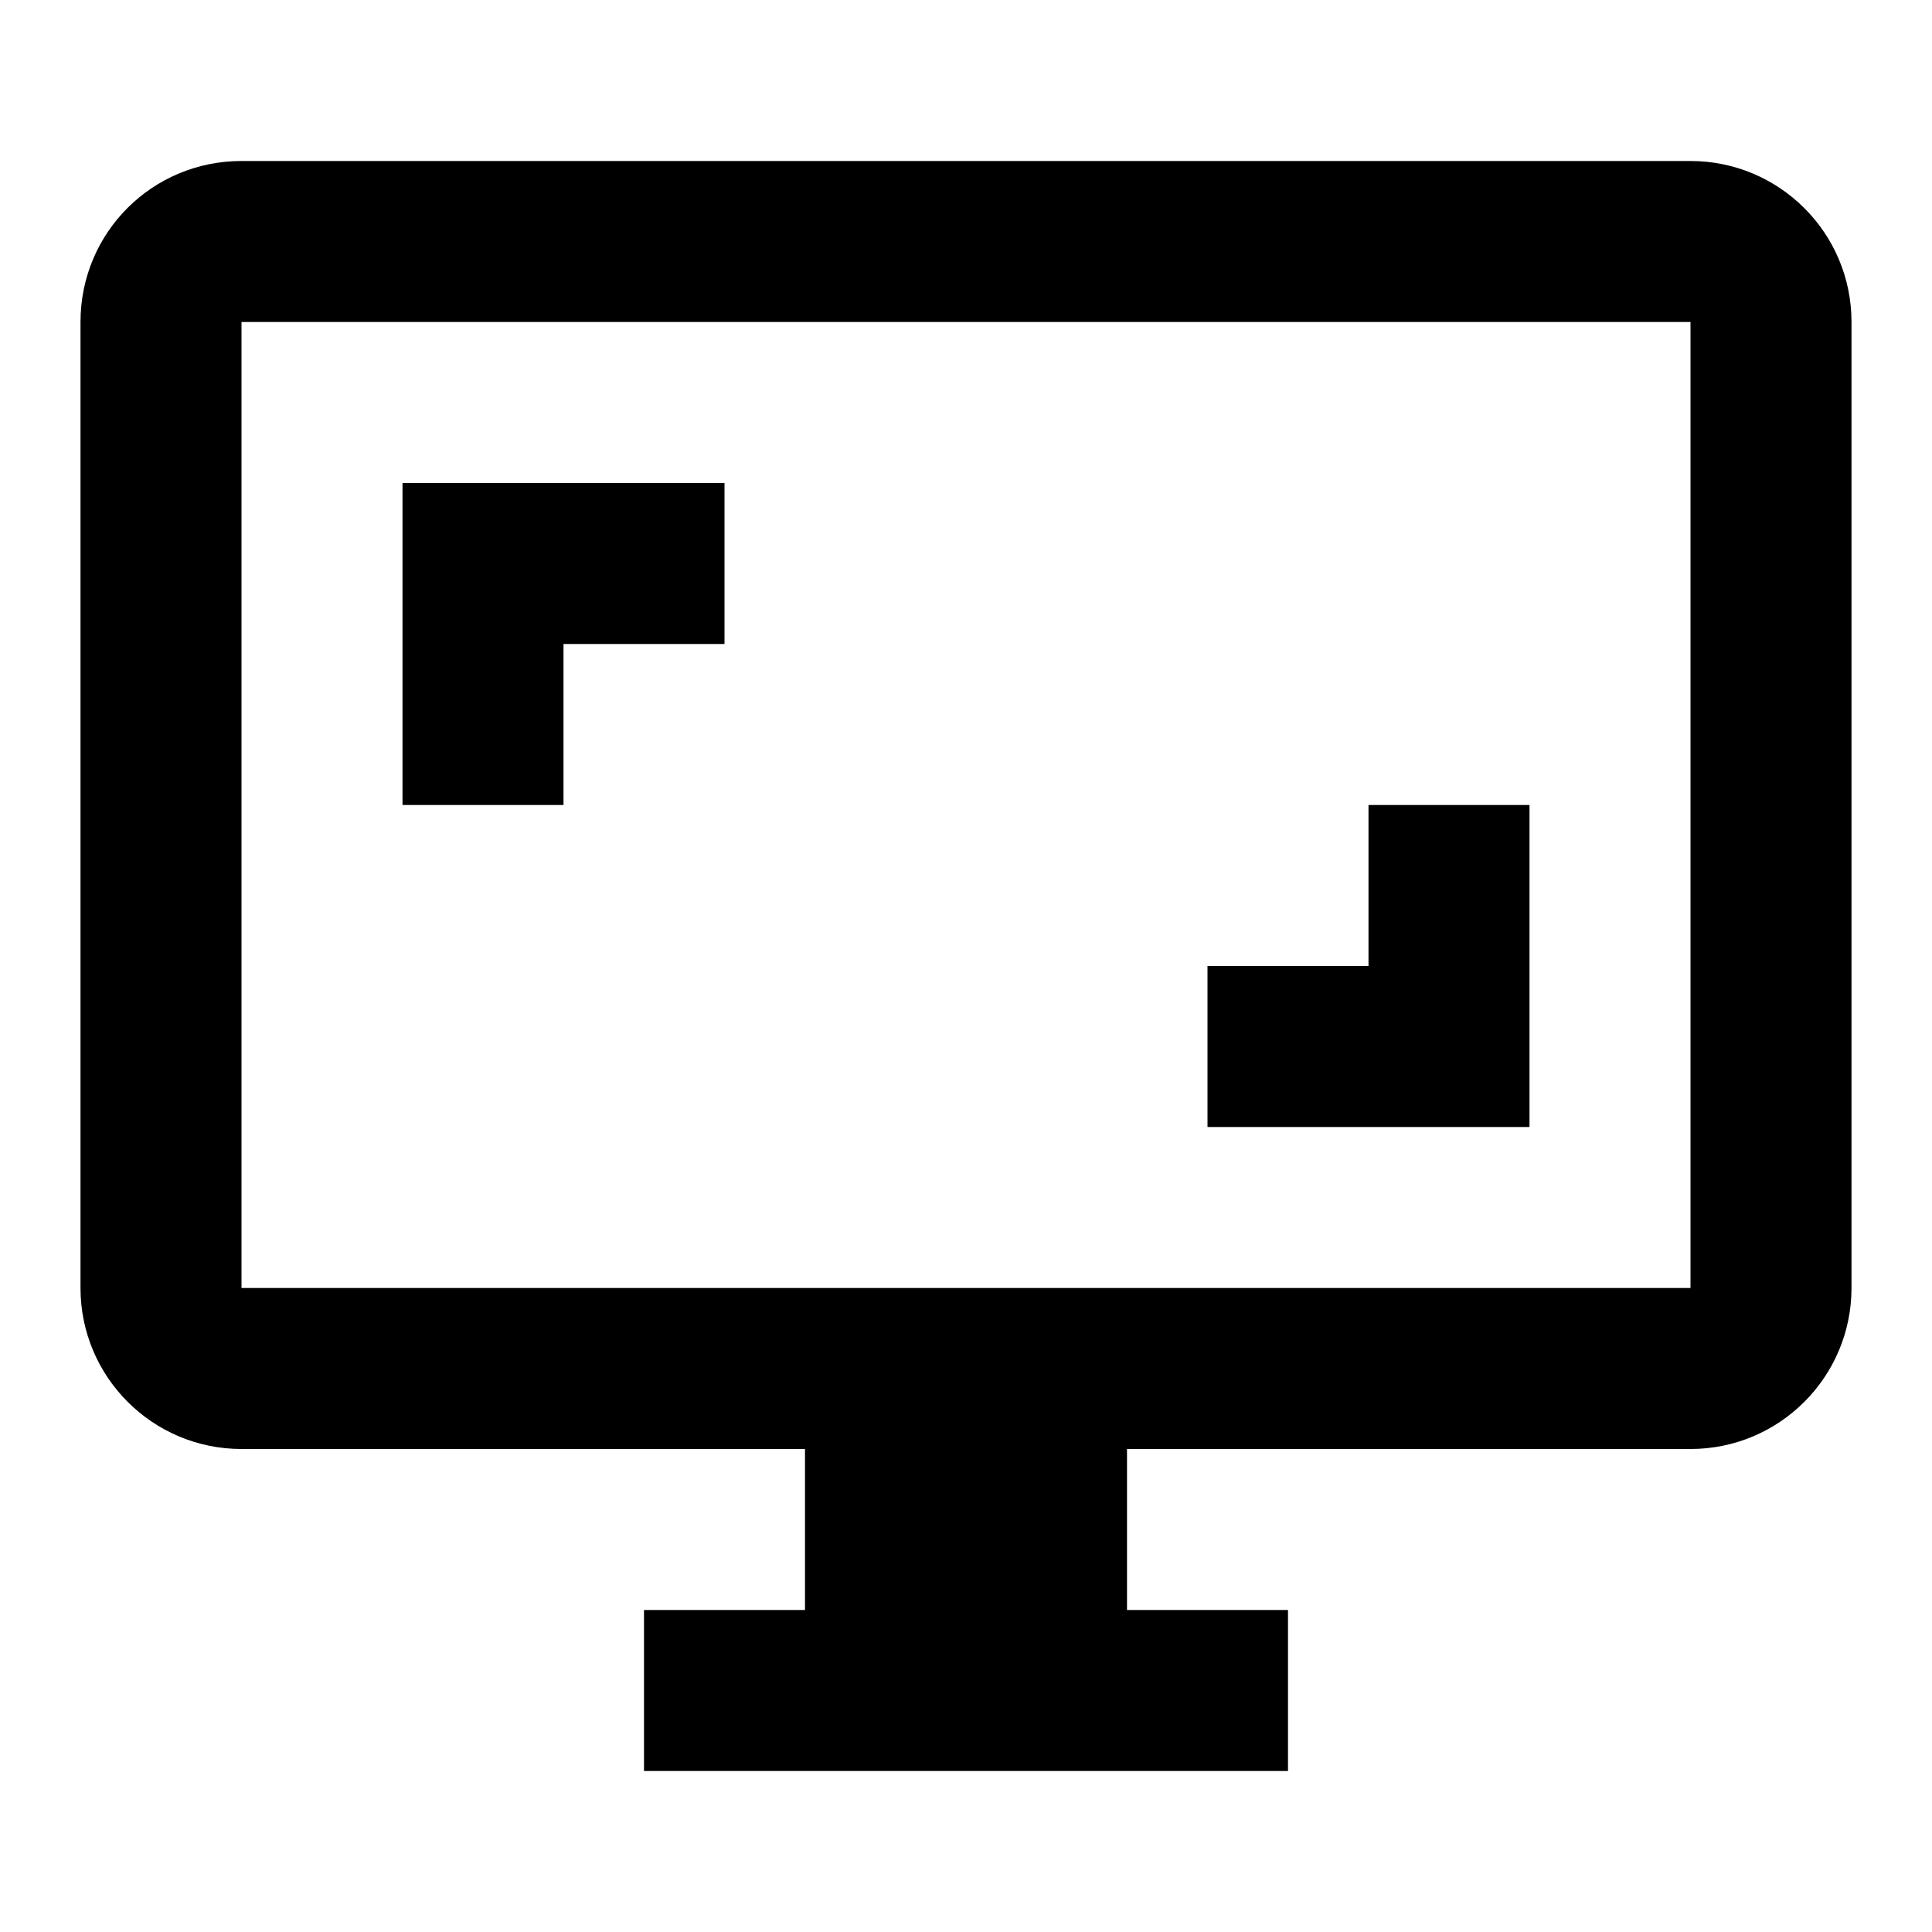
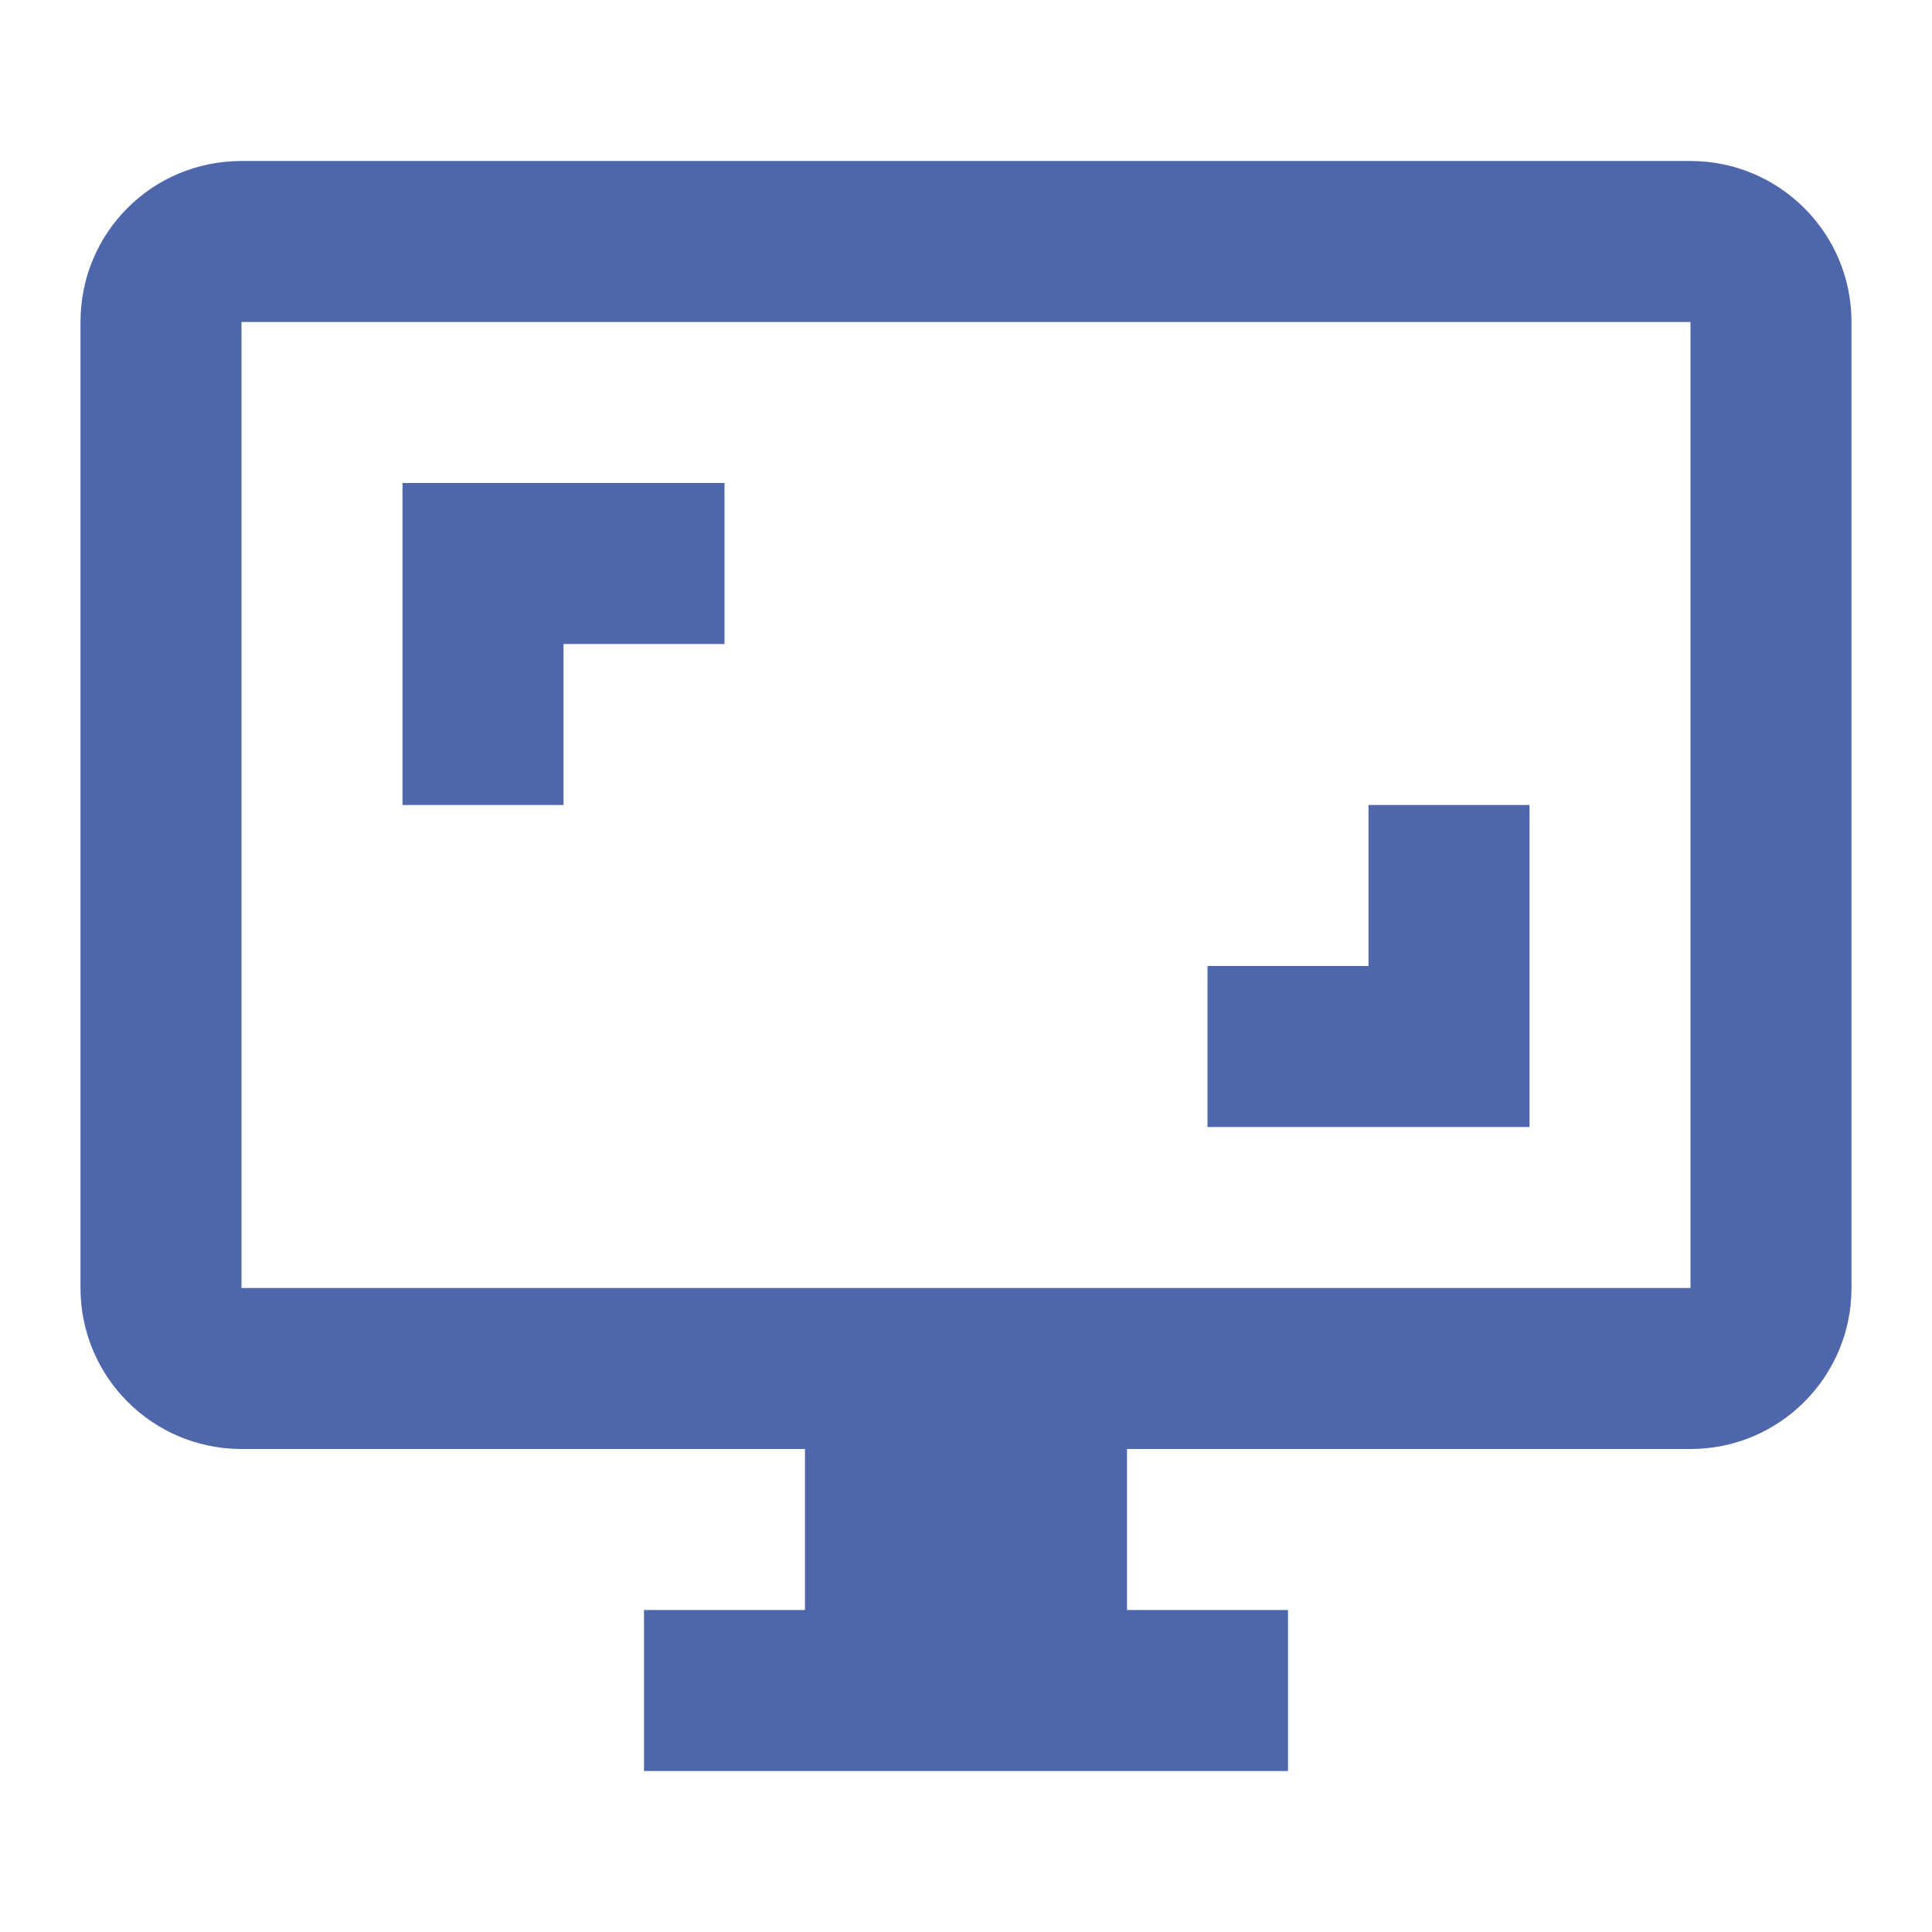
<svg xmlns="http://www.w3.org/2000/svg" version="1.1" width="24" height="24" viewBox="0 0 24 24">
  <path d="M9,6H5V10H7V8H9M19,10H17V12H15V14H19M21,16H3V4H21M21,2H3C1.89,2 1,2.89 1,4V16A2,2 0 0,0 3,18H10V20H8V22H16V20H14V18H21A2,2 0 0,0 23,16V4C23,2.89 22.1,2 21,2" />
+   <style>
+     path {
+       fill: #4e67aa;
+     }
+     @media (prefers-color-scheme:dark) {
+       path {
+         fill: #fefefe;
+       }
+     }
+   </style>
</svg>
